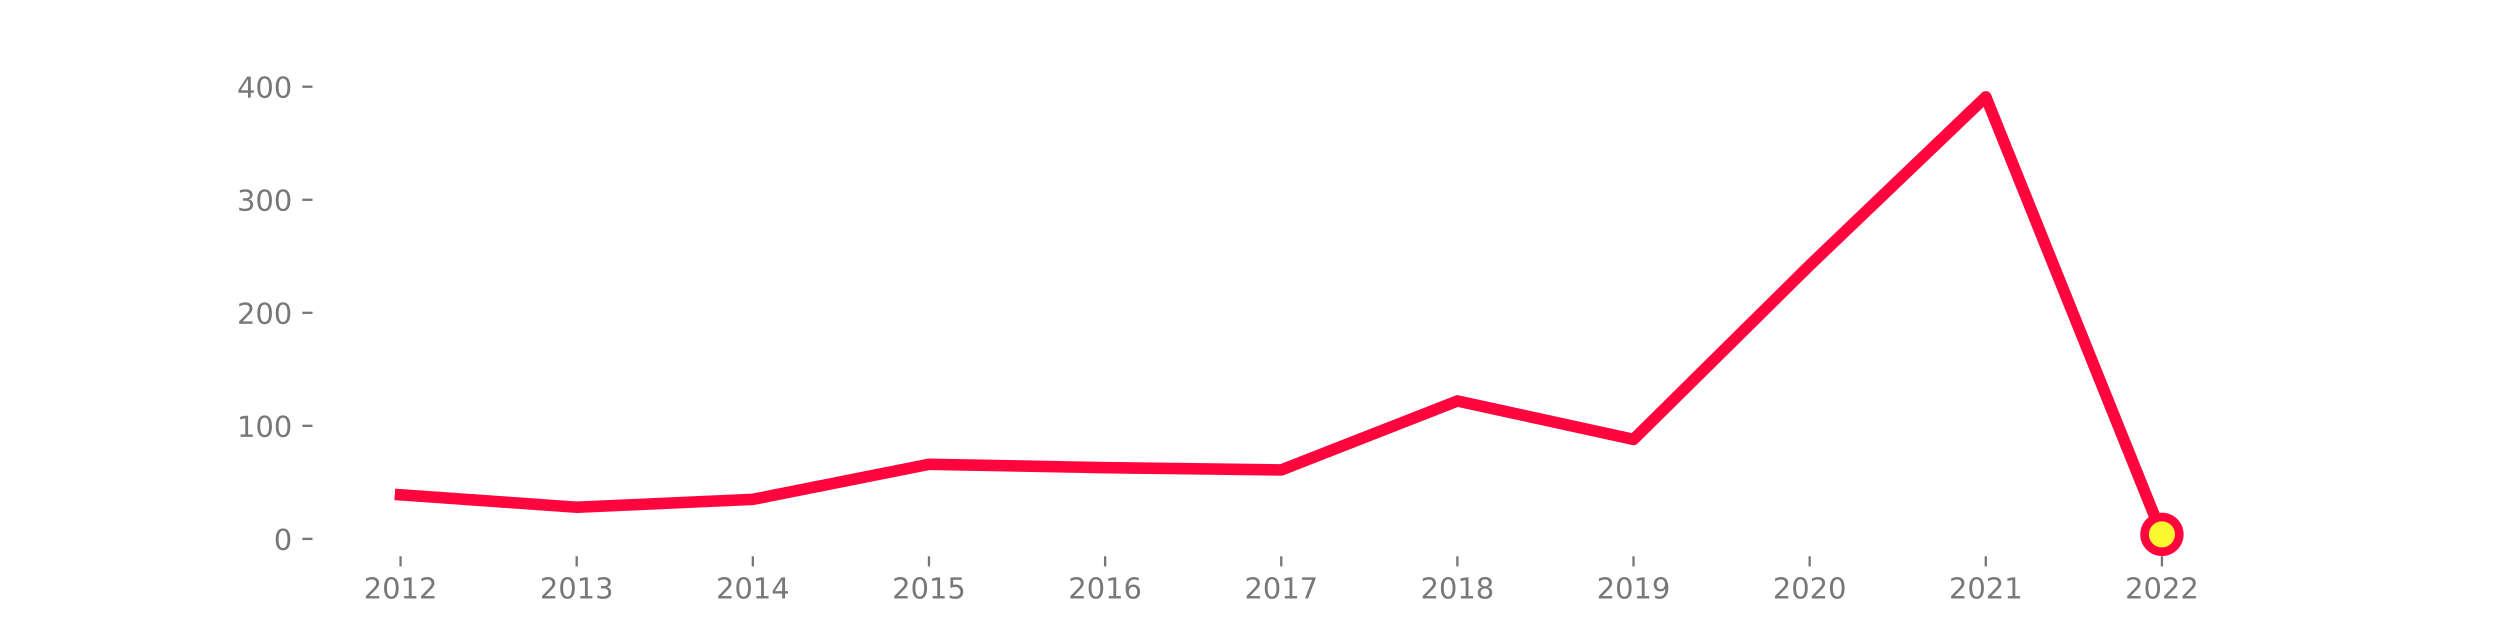
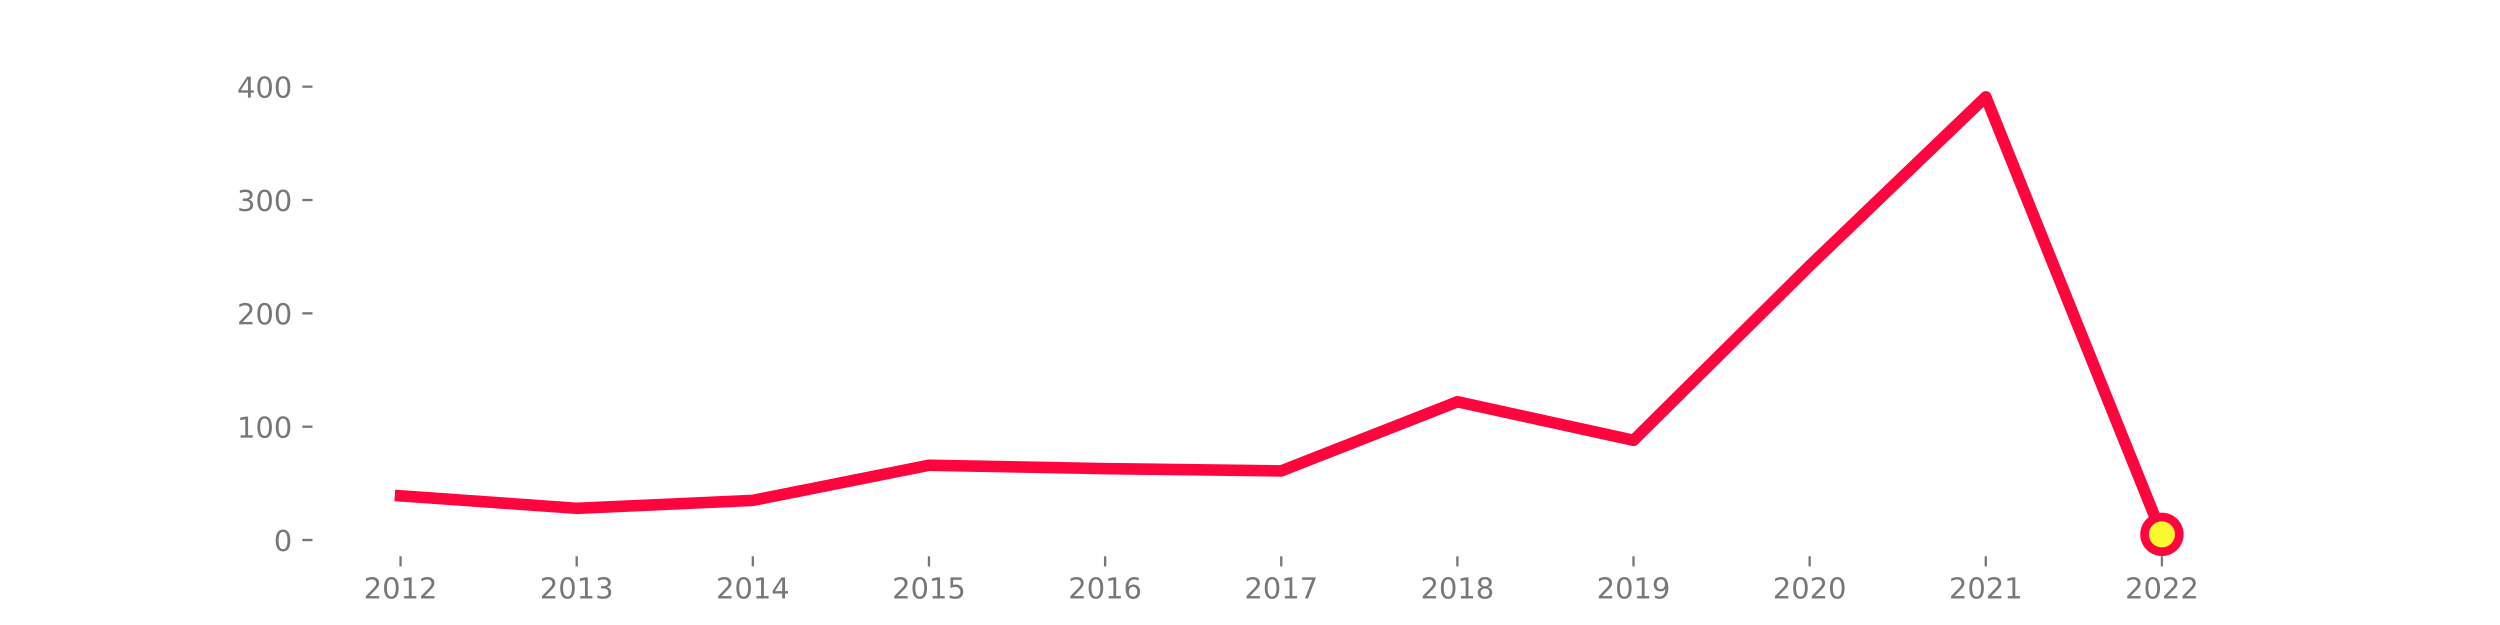
<svg xmlns="http://www.w3.org/2000/svg" xmlns:xlink="http://www.w3.org/1999/xlink" height="216pt" version="1.1" viewBox="0 0 864 216" width="864pt">
  <defs>
    <style type="text/css">*{stroke-linecap:butt;stroke-linejoin:round;}</style>
  </defs>
  <g id="figure_1">
    <g id="patch_1">
      <path d="M 0 216  L 864 216  L 864 0  L 0 0  z " style="fill:none;" />
    </g>
    <g id="axes_1">
      <g id="patch_2">
        <path d="M 108 192.24  L 777.6 192.24  L 777.6 25.92  L 108 25.92  z " style="fill:none;" />
      </g>
      <g id="matplotlib.axis_1">
        <g id="xtick_1">
          <g id="line2d_1">
            <defs>
              <path d="M 0 0  L 0 3.5  " id="m369d5d4faf" style="stroke:#777777;stroke-width:0.8;" />
            </defs>
            <g>
              <use style="fill:#777777;stroke:#777777;stroke-width:0.8;" x="138.436" xlink:href="#m369d5d4faf" y="192.24" />
            </g>
          </g>
          <g id="text_1">
            <g style="fill:#777777;" transform="translate(125.7114 206.8384)scale(0.1 -0.1)">
              <defs>
                <path d="M 19.188 8.297  L 53.609 8.297  L 53.609 0  L 7.328 0  L 7.328 8.297  Q 12.938 14.109 22.625 23.891  Q 32.328 33.688 34.812 36.531  Q 39.547 41.844 41.422 45.531  Q 43.312 49.219 43.312 52.781  Q 43.312 58.594 39.234 62.25  Q 35.156 65.922 28.609 65.922  Q 23.969 65.922 18.812 64.312  Q 13.672 62.703 7.812 59.422  L 7.812 69.391  Q 13.766 71.781 18.938 73  Q 24.125 74.219 28.422 74.219  Q 39.75 74.219 46.484 68.547  Q 53.219 62.891 53.219 53.422  Q 53.219 48.922 51.531 44.891  Q 49.859 40.875 45.406 35.406  Q 44.188 33.984 37.641 27.219  Q 31.109 20.453 19.188 8.297  z " id="DejaVuSans-50" />
                <path d="M 31.781 66.406  Q 24.172 66.406 20.328 58.906  Q 16.5 51.422 16.5 36.375  Q 16.5 21.391 20.328 13.891  Q 24.172 6.391 31.781 6.391  Q 39.453 6.391 43.281 13.891  Q 47.125 21.391 47.125 36.375  Q 47.125 51.422 43.281 58.906  Q 39.453 66.406 31.781 66.406  z M 31.781 74.219  Q 44.047 74.219 50.516 64.516  Q 56.984 54.828 56.984 36.375  Q 56.984 17.969 50.516 8.266  Q 44.047 -1.422 31.781 -1.422  Q 19.531 -1.422 13.062 8.266  Q 6.594 17.969 6.594 36.375  Q 6.594 54.828 13.062 64.516  Q 19.531 74.219 31.781 74.219  z " id="DejaVuSans-48" />
                <path d="M 12.406 8.297  L 28.516 8.297  L 28.516 63.922  L 10.984 60.406  L 10.984 69.391  L 28.422 72.906  L 38.281 72.906  L 38.281 8.297  L 54.391 8.297  L 54.391 0  L 12.406 0  z " id="DejaVuSans-49" />
              </defs>
              <use xlink:href="#DejaVuSans-50" />
              <use x="63.623" xlink:href="#DejaVuSans-48" />
              <use x="127.246" xlink:href="#DejaVuSans-49" />
              <use x="190.869" xlink:href="#DejaVuSans-50" />
            </g>
          </g>
        </g>
        <g id="xtick_2">
          <g id="line2d_2">
            <g>
              <use style="fill:#777777;stroke:#777777;stroke-width:0.8;" x="199.309" xlink:href="#m369d5d4faf" y="192.24" />
            </g>
          </g>
          <g id="text_2">
            <g style="fill:#777777;" transform="translate(186.5841 206.8384)scale(0.1 -0.1)">
              <defs>
                <path d="M 40.578 39.312  Q 47.656 37.797 51.625 33  Q 55.609 28.219 55.609 21.188  Q 55.609 10.406 48.188 4.484  Q 40.766 -1.422 27.094 -1.422  Q 22.516 -1.422 17.656 -0.516  Q 12.797 0.391 7.625 2.203  L 7.625 11.719  Q 11.719 9.328 16.594 8.109  Q 21.484 6.891 26.812 6.891  Q 36.078 6.891 40.938 10.547  Q 45.797 14.203 45.797 21.188  Q 45.797 27.641 41.281 31.266  Q 36.766 34.906 28.719 34.906  L 20.219 34.906  L 20.219 43.016  L 29.109 43.016  Q 36.375 43.016 40.234 45.922  Q 44.094 48.828 44.094 54.297  Q 44.094 59.906 40.109 62.906  Q 36.141 65.922 28.719 65.922  Q 24.656 65.922 20.016 65.031  Q 15.375 64.156 9.812 62.312  L 9.812 71.094  Q 15.438 72.656 20.344 73.438  Q 25.25 74.219 29.594 74.219  Q 40.828 74.219 47.359 69.109  Q 53.906 64.016 53.906 55.328  Q 53.906 49.266 50.438 45.094  Q 46.969 40.922 40.578 39.312  z " id="DejaVuSans-51" />
              </defs>
              <use xlink:href="#DejaVuSans-50" />
              <use x="63.623" xlink:href="#DejaVuSans-48" />
              <use x="127.246" xlink:href="#DejaVuSans-49" />
              <use x="190.869" xlink:href="#DejaVuSans-51" />
            </g>
          </g>
        </g>
        <g id="xtick_3">
          <g id="line2d_3">
            <g>
              <use style="fill:#777777;stroke:#777777;stroke-width:0.8;" x="260.182" xlink:href="#m369d5d4faf" y="192.24" />
            </g>
          </g>
          <g id="text_3">
            <g style="fill:#777777;" transform="translate(247.4568 206.8384)scale(0.1 -0.1)">
              <defs>
                <path d="M 37.797 64.312  L 12.891 25.391  L 37.797 25.391  z M 35.203 72.906  L 47.609 72.906  L 47.609 25.391  L 58.016 25.391  L 58.016 17.188  L 47.609 17.188  L 47.609 0  L 37.797 0  L 37.797 17.188  L 4.891 17.188  L 4.891 26.703  z " id="DejaVuSans-52" />
              </defs>
              <use xlink:href="#DejaVuSans-50" />
              <use x="63.623" xlink:href="#DejaVuSans-48" />
              <use x="127.246" xlink:href="#DejaVuSans-49" />
              <use x="190.869" xlink:href="#DejaVuSans-52" />
            </g>
          </g>
        </g>
        <g id="xtick_4">
          <g id="line2d_4">
            <g>
              <use style="fill:#777777;stroke:#777777;stroke-width:0.8;" x="321.055" xlink:href="#m369d5d4faf" y="192.24" />
            </g>
          </g>
          <g id="text_4">
            <g style="fill:#777777;" transform="translate(308.3295 206.8384)scale(0.1 -0.1)">
              <defs>
                <path d="M 10.797 72.906  L 49.516 72.906  L 49.516 64.594  L 19.828 64.594  L 19.828 46.734  Q 21.969 47.469 24.109 47.828  Q 26.266 48.188 28.422 48.188  Q 40.625 48.188 47.75 41.5  Q 54.891 34.812 54.891 23.391  Q 54.891 11.625 47.562 5.094  Q 40.234 -1.422 26.906 -1.422  Q 22.312 -1.422 17.547 -0.641  Q 12.797 0.141 7.719 1.703  L 7.719 11.625  Q 12.109 9.234 16.797 8.062  Q 21.484 6.891 26.703 6.891  Q 35.156 6.891 40.078 11.328  Q 45.016 15.766 45.016 23.391  Q 45.016 31 40.078 35.438  Q 35.156 39.891 26.703 39.891  Q 22.75 39.891 18.812 39.016  Q 14.891 38.141 10.797 36.281  z " id="DejaVuSans-53" />
              </defs>
              <use xlink:href="#DejaVuSans-50" />
              <use x="63.623" xlink:href="#DejaVuSans-48" />
              <use x="127.246" xlink:href="#DejaVuSans-49" />
              <use x="190.869" xlink:href="#DejaVuSans-53" />
            </g>
          </g>
        </g>
        <g id="xtick_5">
          <g id="line2d_5">
            <g>
              <use style="fill:#777777;stroke:#777777;stroke-width:0.8;" x="381.927" xlink:href="#m369d5d4faf" y="192.24" />
            </g>
          </g>
          <g id="text_5">
            <g style="fill:#777777;" transform="translate(369.2023 206.8384)scale(0.1 -0.1)">
              <defs>
                <path d="M 33.016 40.375  Q 26.375 40.375 22.484 35.828  Q 18.609 31.297 18.609 23.391  Q 18.609 15.531 22.484 10.953  Q 26.375 6.391 33.016 6.391  Q 39.656 6.391 43.531 10.953  Q 47.406 15.531 47.406 23.391  Q 47.406 31.297 43.531 35.828  Q 39.656 40.375 33.016 40.375  z M 52.594 71.297  L 52.594 62.312  Q 48.875 64.062 45.094 64.984  Q 41.312 65.922 37.594 65.922  Q 27.828 65.922 22.672 59.328  Q 17.531 52.734 16.797 39.406  Q 19.672 43.656 24.016 45.922  Q 28.375 48.188 33.594 48.188  Q 44.578 48.188 50.953 41.516  Q 57.328 34.859 57.328 23.391  Q 57.328 12.156 50.688 5.359  Q 44.047 -1.422 33.016 -1.422  Q 20.359 -1.422 13.672 8.266  Q 6.984 17.969 6.984 36.375  Q 6.984 53.656 15.188 63.938  Q 23.391 74.219 37.203 74.219  Q 40.922 74.219 44.703 73.484  Q 48.484 72.75 52.594 71.297  z " id="DejaVuSans-54" />
              </defs>
              <use xlink:href="#DejaVuSans-50" />
              <use x="63.623" xlink:href="#DejaVuSans-48" />
              <use x="127.246" xlink:href="#DejaVuSans-49" />
              <use x="190.869" xlink:href="#DejaVuSans-54" />
            </g>
          </g>
        </g>
        <g id="xtick_6">
          <g id="line2d_6">
            <g>
              <use style="fill:#777777;stroke:#777777;stroke-width:0.8;" x="442.8" xlink:href="#m369d5d4faf" y="192.24" />
            </g>
          </g>
          <g id="text_6">
            <g style="fill:#777777;" transform="translate(430.075 206.8384)scale(0.1 -0.1)">
              <defs>
                <path d="M 8.203 72.906  L 55.078 72.906  L 55.078 68.703  L 28.609 0  L 18.312 0  L 43.219 64.594  L 8.203 64.594  z " id="DejaVuSans-55" />
              </defs>
              <use xlink:href="#DejaVuSans-50" />
              <use x="63.623" xlink:href="#DejaVuSans-48" />
              <use x="127.246" xlink:href="#DejaVuSans-49" />
              <use x="190.869" xlink:href="#DejaVuSans-55" />
            </g>
          </g>
        </g>
        <g id="xtick_7">
          <g id="line2d_7">
            <g>
              <use style="fill:#777777;stroke:#777777;stroke-width:0.8;" x="503.673" xlink:href="#m369d5d4faf" y="192.24" />
            </g>
          </g>
          <g id="text_7">
            <g style="fill:#777777;" transform="translate(490.9477 206.8384)scale(0.1 -0.1)">
              <defs>
                <path d="M 31.781 34.625  Q 24.75 34.625 20.719 30.859  Q 16.703 27.094 16.703 20.516  Q 16.703 13.922 20.719 10.156  Q 24.75 6.391 31.781 6.391  Q 38.812 6.391 42.859 10.172  Q 46.922 13.969 46.922 20.516  Q 46.922 27.094 42.891 30.859  Q 38.875 34.625 31.781 34.625  z M 21.922 38.812  Q 15.578 40.375 12.031 44.719  Q 8.5 49.078 8.5 55.328  Q 8.5 64.062 14.719 69.141  Q 20.953 74.219 31.781 74.219  Q 42.672 74.219 48.875 69.141  Q 55.078 64.062 55.078 55.328  Q 55.078 49.078 51.531 44.719  Q 48 40.375 41.703 38.812  Q 48.828 37.156 52.797 32.312  Q 56.781 27.484 56.781 20.516  Q 56.781 9.906 50.312 4.234  Q 43.844 -1.422 31.781 -1.422  Q 19.734 -1.422 13.25 4.234  Q 6.781 9.906 6.781 20.516  Q 6.781 27.484 10.781 32.312  Q 14.797 37.156 21.922 38.812  z M 18.312 54.391  Q 18.312 48.734 21.844 45.562  Q 25.391 42.391 31.781 42.391  Q 38.141 42.391 41.719 45.562  Q 45.312 48.734 45.312 54.391  Q 45.312 60.062 41.719 63.234  Q 38.141 66.406 31.781 66.406  Q 25.391 66.406 21.844 63.234  Q 18.312 60.062 18.312 54.391  z " id="DejaVuSans-56" />
              </defs>
              <use xlink:href="#DejaVuSans-50" />
              <use x="63.623" xlink:href="#DejaVuSans-48" />
              <use x="127.246" xlink:href="#DejaVuSans-49" />
              <use x="190.869" xlink:href="#DejaVuSans-56" />
            </g>
          </g>
        </g>
        <g id="xtick_8">
          <g id="line2d_8">
            <g>
              <use style="fill:#777777;stroke:#777777;stroke-width:0.8;" x="564.545" xlink:href="#m369d5d4faf" y="192.24" />
            </g>
          </g>
          <g id="text_8">
            <g style="fill:#777777;" transform="translate(551.8205 206.8384)scale(0.1 -0.1)">
              <defs>
                <path d="M 10.984 1.516  L 10.984 10.5  Q 14.703 8.734 18.5 7.812  Q 22.312 6.891 25.984 6.891  Q 35.75 6.891 40.891 13.453  Q 46.047 20.016 46.781 33.406  Q 43.953 29.203 39.594 26.953  Q 35.25 24.703 29.984 24.703  Q 19.047 24.703 12.672 31.312  Q 6.297 37.938 6.297 49.422  Q 6.297 60.641 12.938 67.422  Q 19.578 74.219 30.609 74.219  Q 43.266 74.219 49.922 64.516  Q 56.594 54.828 56.594 36.375  Q 56.594 19.141 48.406 8.859  Q 40.234 -1.422 26.422 -1.422  Q 22.703 -1.422 18.891 -0.688  Q 15.094 0.047 10.984 1.516  z M 30.609 32.422  Q 37.25 32.422 41.125 36.953  Q 45.016 41.5 45.016 49.422  Q 45.016 57.281 41.125 61.844  Q 37.25 66.406 30.609 66.406  Q 23.969 66.406 20.094 61.844  Q 16.219 57.281 16.219 49.422  Q 16.219 41.5 20.094 36.953  Q 23.969 32.422 30.609 32.422  z " id="DejaVuSans-57" />
              </defs>
              <use xlink:href="#DejaVuSans-50" />
              <use x="63.623" xlink:href="#DejaVuSans-48" />
              <use x="127.246" xlink:href="#DejaVuSans-49" />
              <use x="190.869" xlink:href="#DejaVuSans-57" />
            </g>
          </g>
        </g>
        <g id="xtick_9">
          <g id="line2d_9">
            <g>
              <use style="fill:#777777;stroke:#777777;stroke-width:0.8;" x="625.418" xlink:href="#m369d5d4faf" y="192.24" />
            </g>
          </g>
          <g id="text_9">
            <g style="fill:#777777;" transform="translate(612.6932 206.8384)scale(0.1 -0.1)">
              <use xlink:href="#DejaVuSans-50" />
              <use x="63.623" xlink:href="#DejaVuSans-48" />
              <use x="127.246" xlink:href="#DejaVuSans-50" />
              <use x="190.869" xlink:href="#DejaVuSans-48" />
            </g>
          </g>
        </g>
        <g id="xtick_10">
          <g id="line2d_10">
            <g>
              <use style="fill:#777777;stroke:#777777;stroke-width:0.8;" x="686.291" xlink:href="#m369d5d4faf" y="192.24" />
            </g>
          </g>
          <g id="text_10">
            <g style="fill:#777777;" transform="translate(673.5659 206.8384)scale(0.1 -0.1)">
              <use xlink:href="#DejaVuSans-50" />
              <use x="63.623" xlink:href="#DejaVuSans-48" />
              <use x="127.246" xlink:href="#DejaVuSans-50" />
              <use x="190.869" xlink:href="#DejaVuSans-49" />
            </g>
          </g>
        </g>
        <g id="xtick_11">
          <g id="line2d_11">
            <g>
              <use style="fill:#777777;stroke:#777777;stroke-width:0.8;" x="747.164" xlink:href="#m369d5d4faf" y="192.24" />
            </g>
          </g>
          <g id="text_11">
            <g style="fill:#777777;" transform="translate(734.4386 206.8384)scale(0.1 -0.1)">
              <use xlink:href="#DejaVuSans-50" />
              <use x="63.623" xlink:href="#DejaVuSans-48" />
              <use x="127.246" xlink:href="#DejaVuSans-50" />
              <use x="190.869" xlink:href="#DejaVuSans-50" />
            </g>
          </g>
        </g>
      </g>
      <g id="matplotlib.axis_2">
        <g id="ytick_1">
          <g id="line2d_12">
            <defs>
              <path d="M 0 0  L -3.5 0  " id="m733c687d9e" style="stroke:#777777;stroke-width:0.8;" />
            </defs>
            <g>
-               <use style="fill:#777777;stroke:#777777;stroke-width:0.8;" x="108" xlink:href="#m733c687d9e" y="186.243" />
+               <use style="fill:#777777;stroke:#777777;stroke-width:0.8;" x="108" xlink:href="#m733c687d9e" y="186.639" />
            </g>
          </g>
          <g id="text_12">
-             <g style="fill:#777777;" transform="translate(94.6375 190.042)scale(0.1 -0.1)">
+             <g style="fill:#777777;" transform="translate(94.6375 190.4378)scale(0.1 -0.1)">
              <use xlink:href="#DejaVuSans-48" />
            </g>
          </g>
        </g>
        <g id="ytick_2">
          <g id="line2d_13">
            <g>
-               <use style="fill:#777777;stroke:#777777;stroke-width:0.8;" x="108" xlink:href="#m733c687d9e" y="147.173" />
+               <use style="fill:#777777;stroke:#777777;stroke-width:0.8;" x="108" xlink:href="#m733c687d9e" y="147.468" />
            </g>
          </g>
          <g id="text_13">
-             <g style="fill:#777777;" transform="translate(81.9125 150.9722)scale(0.1 -0.1)">
+             <g style="fill:#777777;" transform="translate(81.9125 151.2668)scale(0.1 -0.1)">
              <use xlink:href="#DejaVuSans-49" />
              <use x="63.623" xlink:href="#DejaVuSans-48" />
              <use x="127.246" xlink:href="#DejaVuSans-48" />
            </g>
          </g>
        </g>
        <g id="ytick_3">
          <g id="line2d_14">
            <g>
-               <use style="fill:#777777;stroke:#777777;stroke-width:0.8;" x="108" xlink:href="#m733c687d9e" y="108.103" />
+               <use style="fill:#777777;stroke:#777777;stroke-width:0.8;" x="108" xlink:href="#m733c687d9e" y="108.297" />
            </g>
          </g>
          <g id="text_14">
-             <g style="fill:#777777;" transform="translate(81.9125 111.9025)scale(0.1 -0.1)">
+             <g style="fill:#777777;" transform="translate(81.9125 112.0958)scale(0.1 -0.1)">
              <use xlink:href="#DejaVuSans-50" />
              <use x="63.623" xlink:href="#DejaVuSans-48" />
              <use x="127.246" xlink:href="#DejaVuSans-48" />
            </g>
          </g>
        </g>
        <g id="ytick_4">
          <g id="line2d_15">
            <g>
-               <use style="fill:#777777;stroke:#777777;stroke-width:0.8;" x="108" xlink:href="#m733c687d9e" y="69.033" />
+               <use style="fill:#777777;stroke:#777777;stroke-width:0.8;" x="108" xlink:href="#m733c687d9e" y="69.126" />
            </g>
          </g>
          <g id="text_15">
-             <g style="fill:#777777;" transform="translate(81.9125 72.83271)scale(0.1 -0.1)">
+             <g style="fill:#777777;" transform="translate(81.9125 72.92481)scale(0.1 -0.1)">
              <use xlink:href="#DejaVuSans-51" />
              <use x="63.623" xlink:href="#DejaVuSans-48" />
              <use x="127.246" xlink:href="#DejaVuSans-48" />
            </g>
          </g>
        </g>
        <g id="ytick_5">
          <g id="line2d_16">
            <g>
-               <use style="fill:#777777;stroke:#777777;stroke-width:0.8;" x="108" xlink:href="#m733c687d9e" y="29.964" />
+               <use style="fill:#777777;stroke:#777777;stroke-width:0.8;" x="108" xlink:href="#m733c687d9e" y="29.955" />
            </g>
          </g>
          <g id="text_16">
-             <g style="fill:#777777;" transform="translate(81.9125 33.76294)scale(0.1 -0.1)">
+             <g style="fill:#777777;" transform="translate(81.9125 33.75383)scale(0.1 -0.1)">
              <use xlink:href="#DejaVuSans-52" />
              <use x="63.623" xlink:href="#DejaVuSans-48" />
              <use x="127.246" xlink:href="#DejaVuSans-48" />
            </g>
          </g>
        </g>
      </g>
      <g id="line2d_17">
-         <path clip-path="url(#p371792d809)" d="M 138.436 171.006  L 199.309 175.303  L 260.182 172.568  L 321.055 160.457  L 381.927 161.629  L 442.8 162.41  L 503.673 138.578  L 564.545 151.861  L 625.418 91.694  L 686.291 33.48  L 747.164 184.68  " style="fill:none;stroke:#ff053e;stroke-linecap:square;stroke-width:4;" />
+         <path clip-path="url(#p371792d809)" d="M 138.436 171.362  L 199.309 175.671  L 260.182 172.929  L 321.055 160.786  L 381.927 161.961  L 442.8 162.744  L 503.673 138.85  L 564.545 152.168  L 625.418 91.845  L 686.291 33.48  L 747.164 184.68  " style="fill:none;stroke:#ff053e;stroke-linecap:square;stroke-width:4;" />
      </g>
      <g id="line2d_18">
        <path clip-path="url(#p371792d809)" d="M 747.164 184.68  " style="fill:none;stroke:#ff053e;stroke-linecap:square;stroke-width:4;" />
        <defs>
          <path d="M 0 6  C 1.591 6 3.117 5.368 4.243 4.243  C 5.368 3.117 6 1.591 6 0  C 6 -1.591 5.368 -3.117 4.243 -4.243  C 3.117 -5.368 1.591 -6 0 -6  C -1.591 -6 -3.117 -5.368 -4.243 -4.243  C -5.368 -3.117 -6 -1.591 -6 0  C -6 1.591 -5.368 3.117 -4.243 4.243  C -3.117 5.368 -1.591 6 0 6  z " id="m761ea37a20" style="stroke:#ff053e;stroke-width:3;" />
        </defs>
        <g clip-path="url(#p371792d809)">
          <use style="fill:#faf82e;stroke:#ff053e;stroke-width:3;" x="747.164" xlink:href="#m761ea37a20" y="184.68" />
        </g>
      </g>
    </g>
  </g>
  <defs>
    <clipPath id="p371792d809">
      <rect height="166.32" width="669.6" x="108" y="25.92" />
    </clipPath>
  </defs>
</svg>
